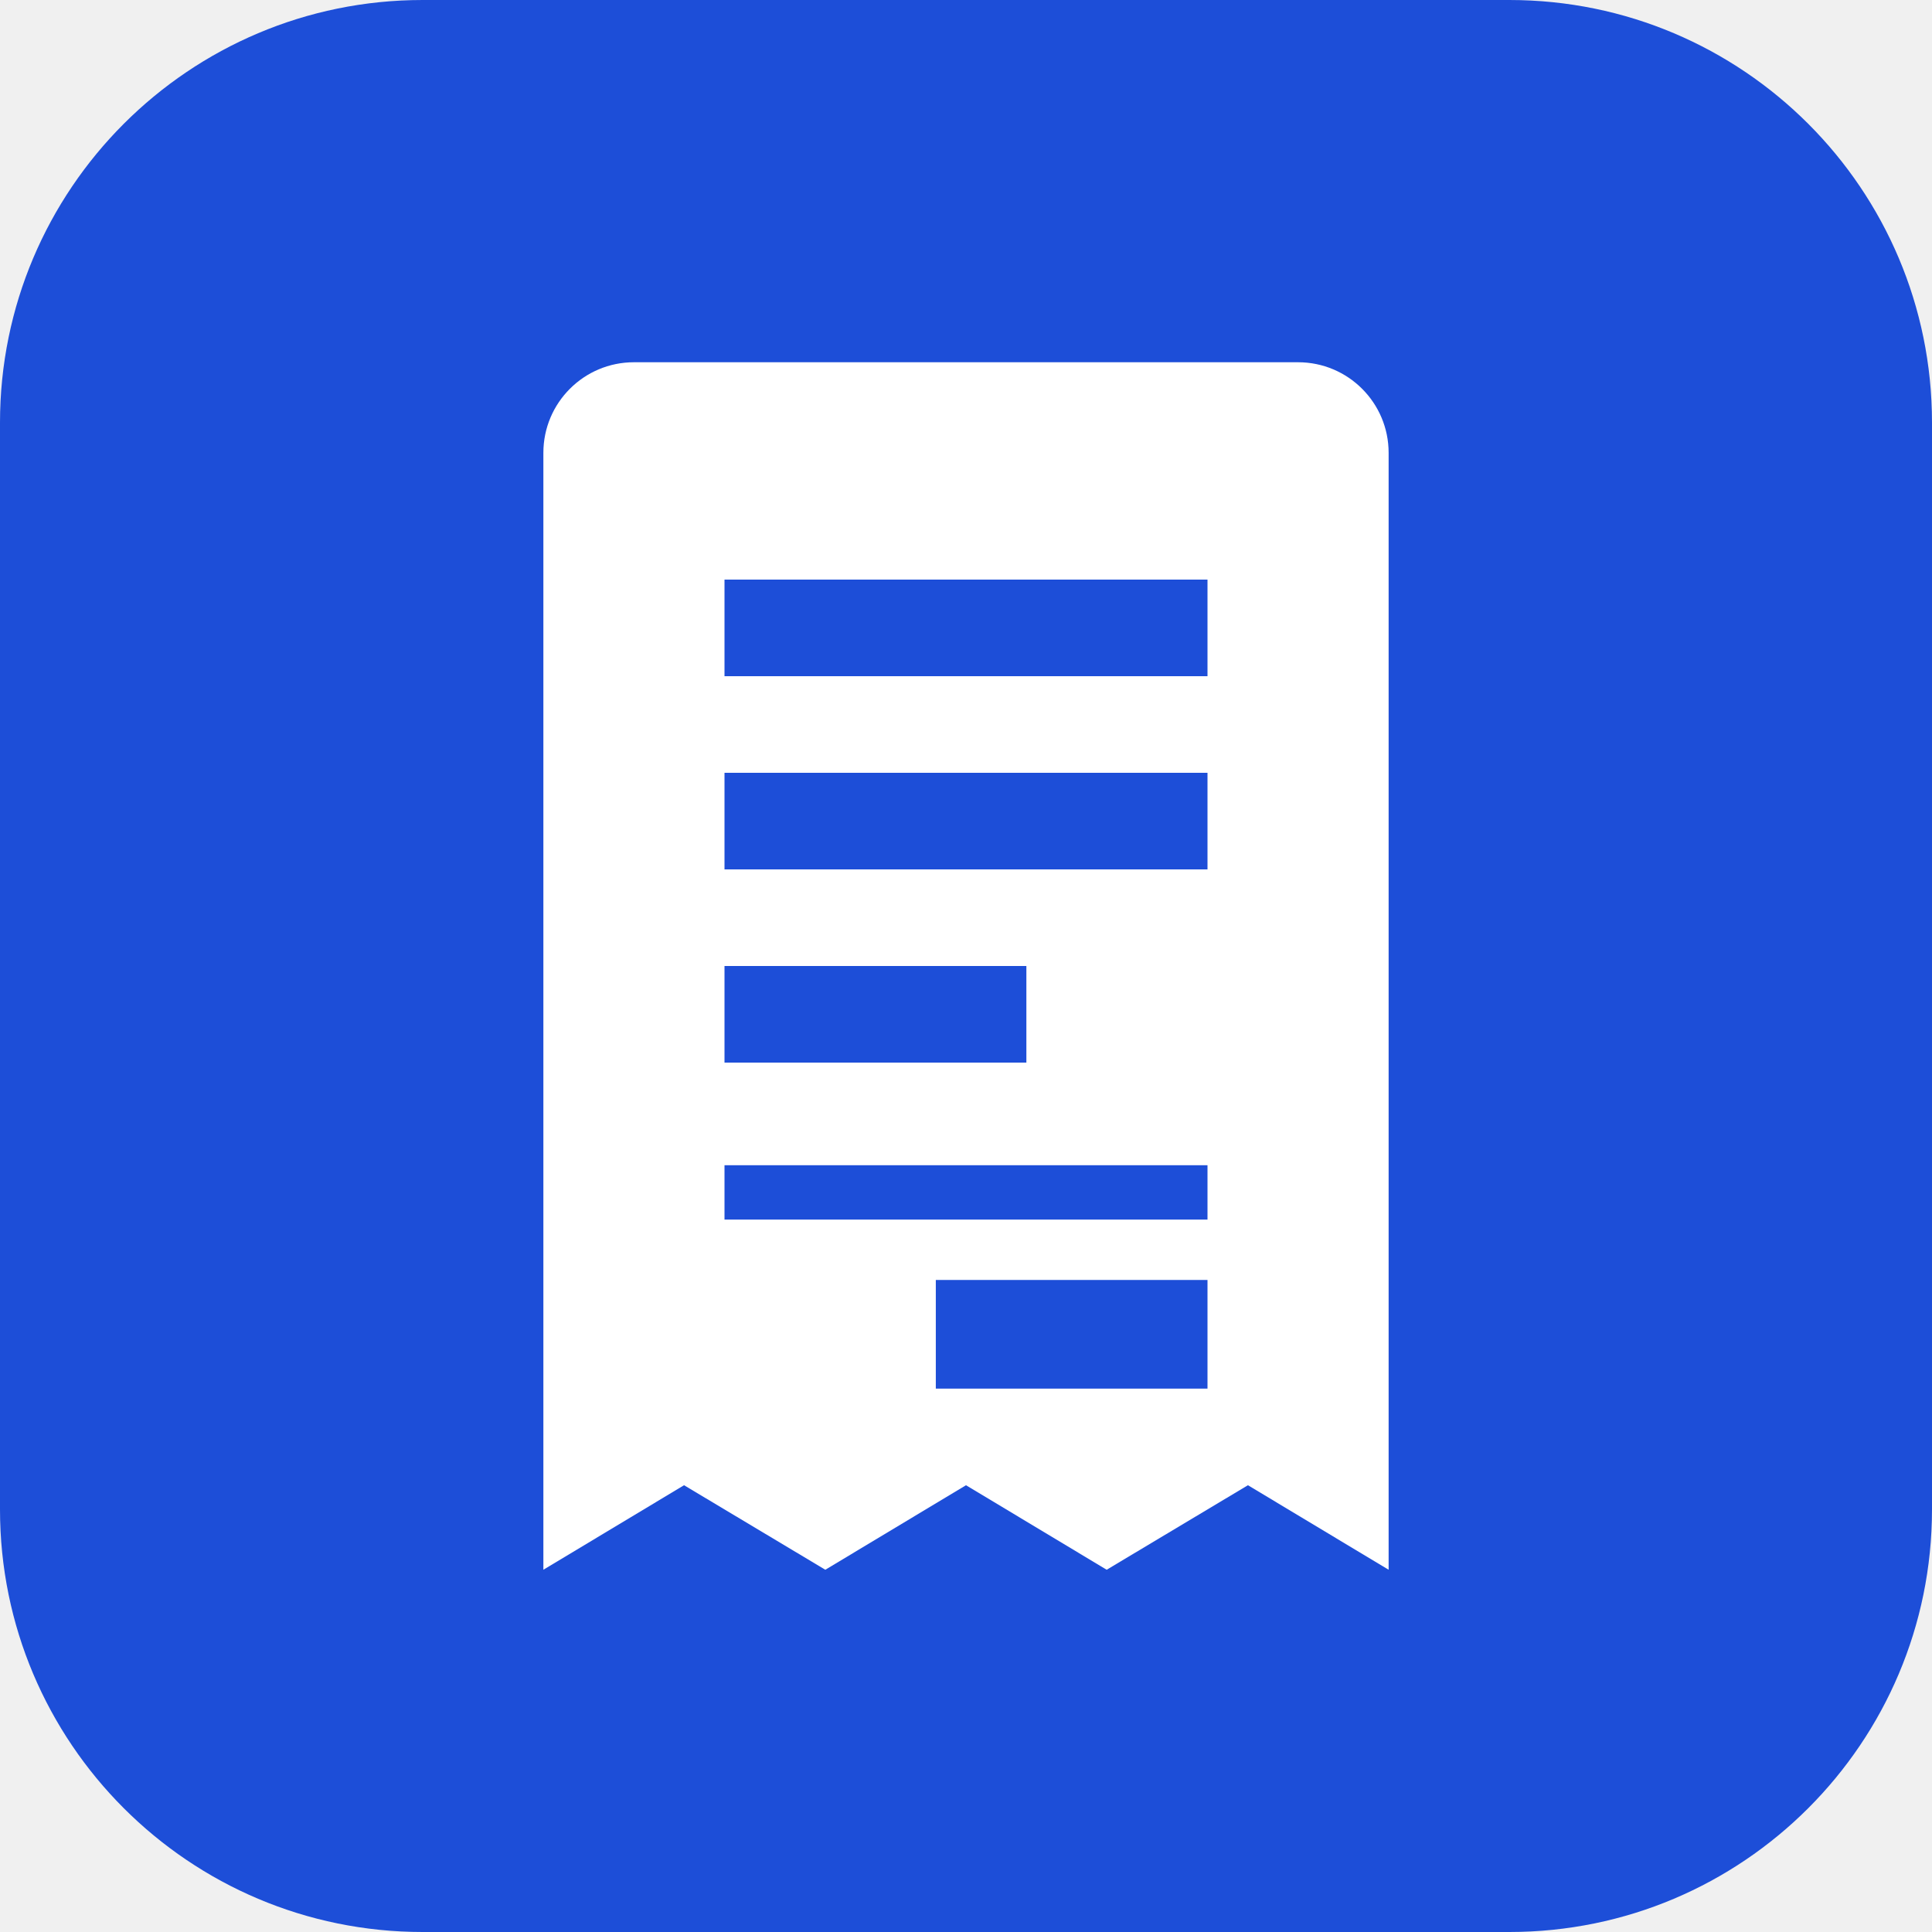
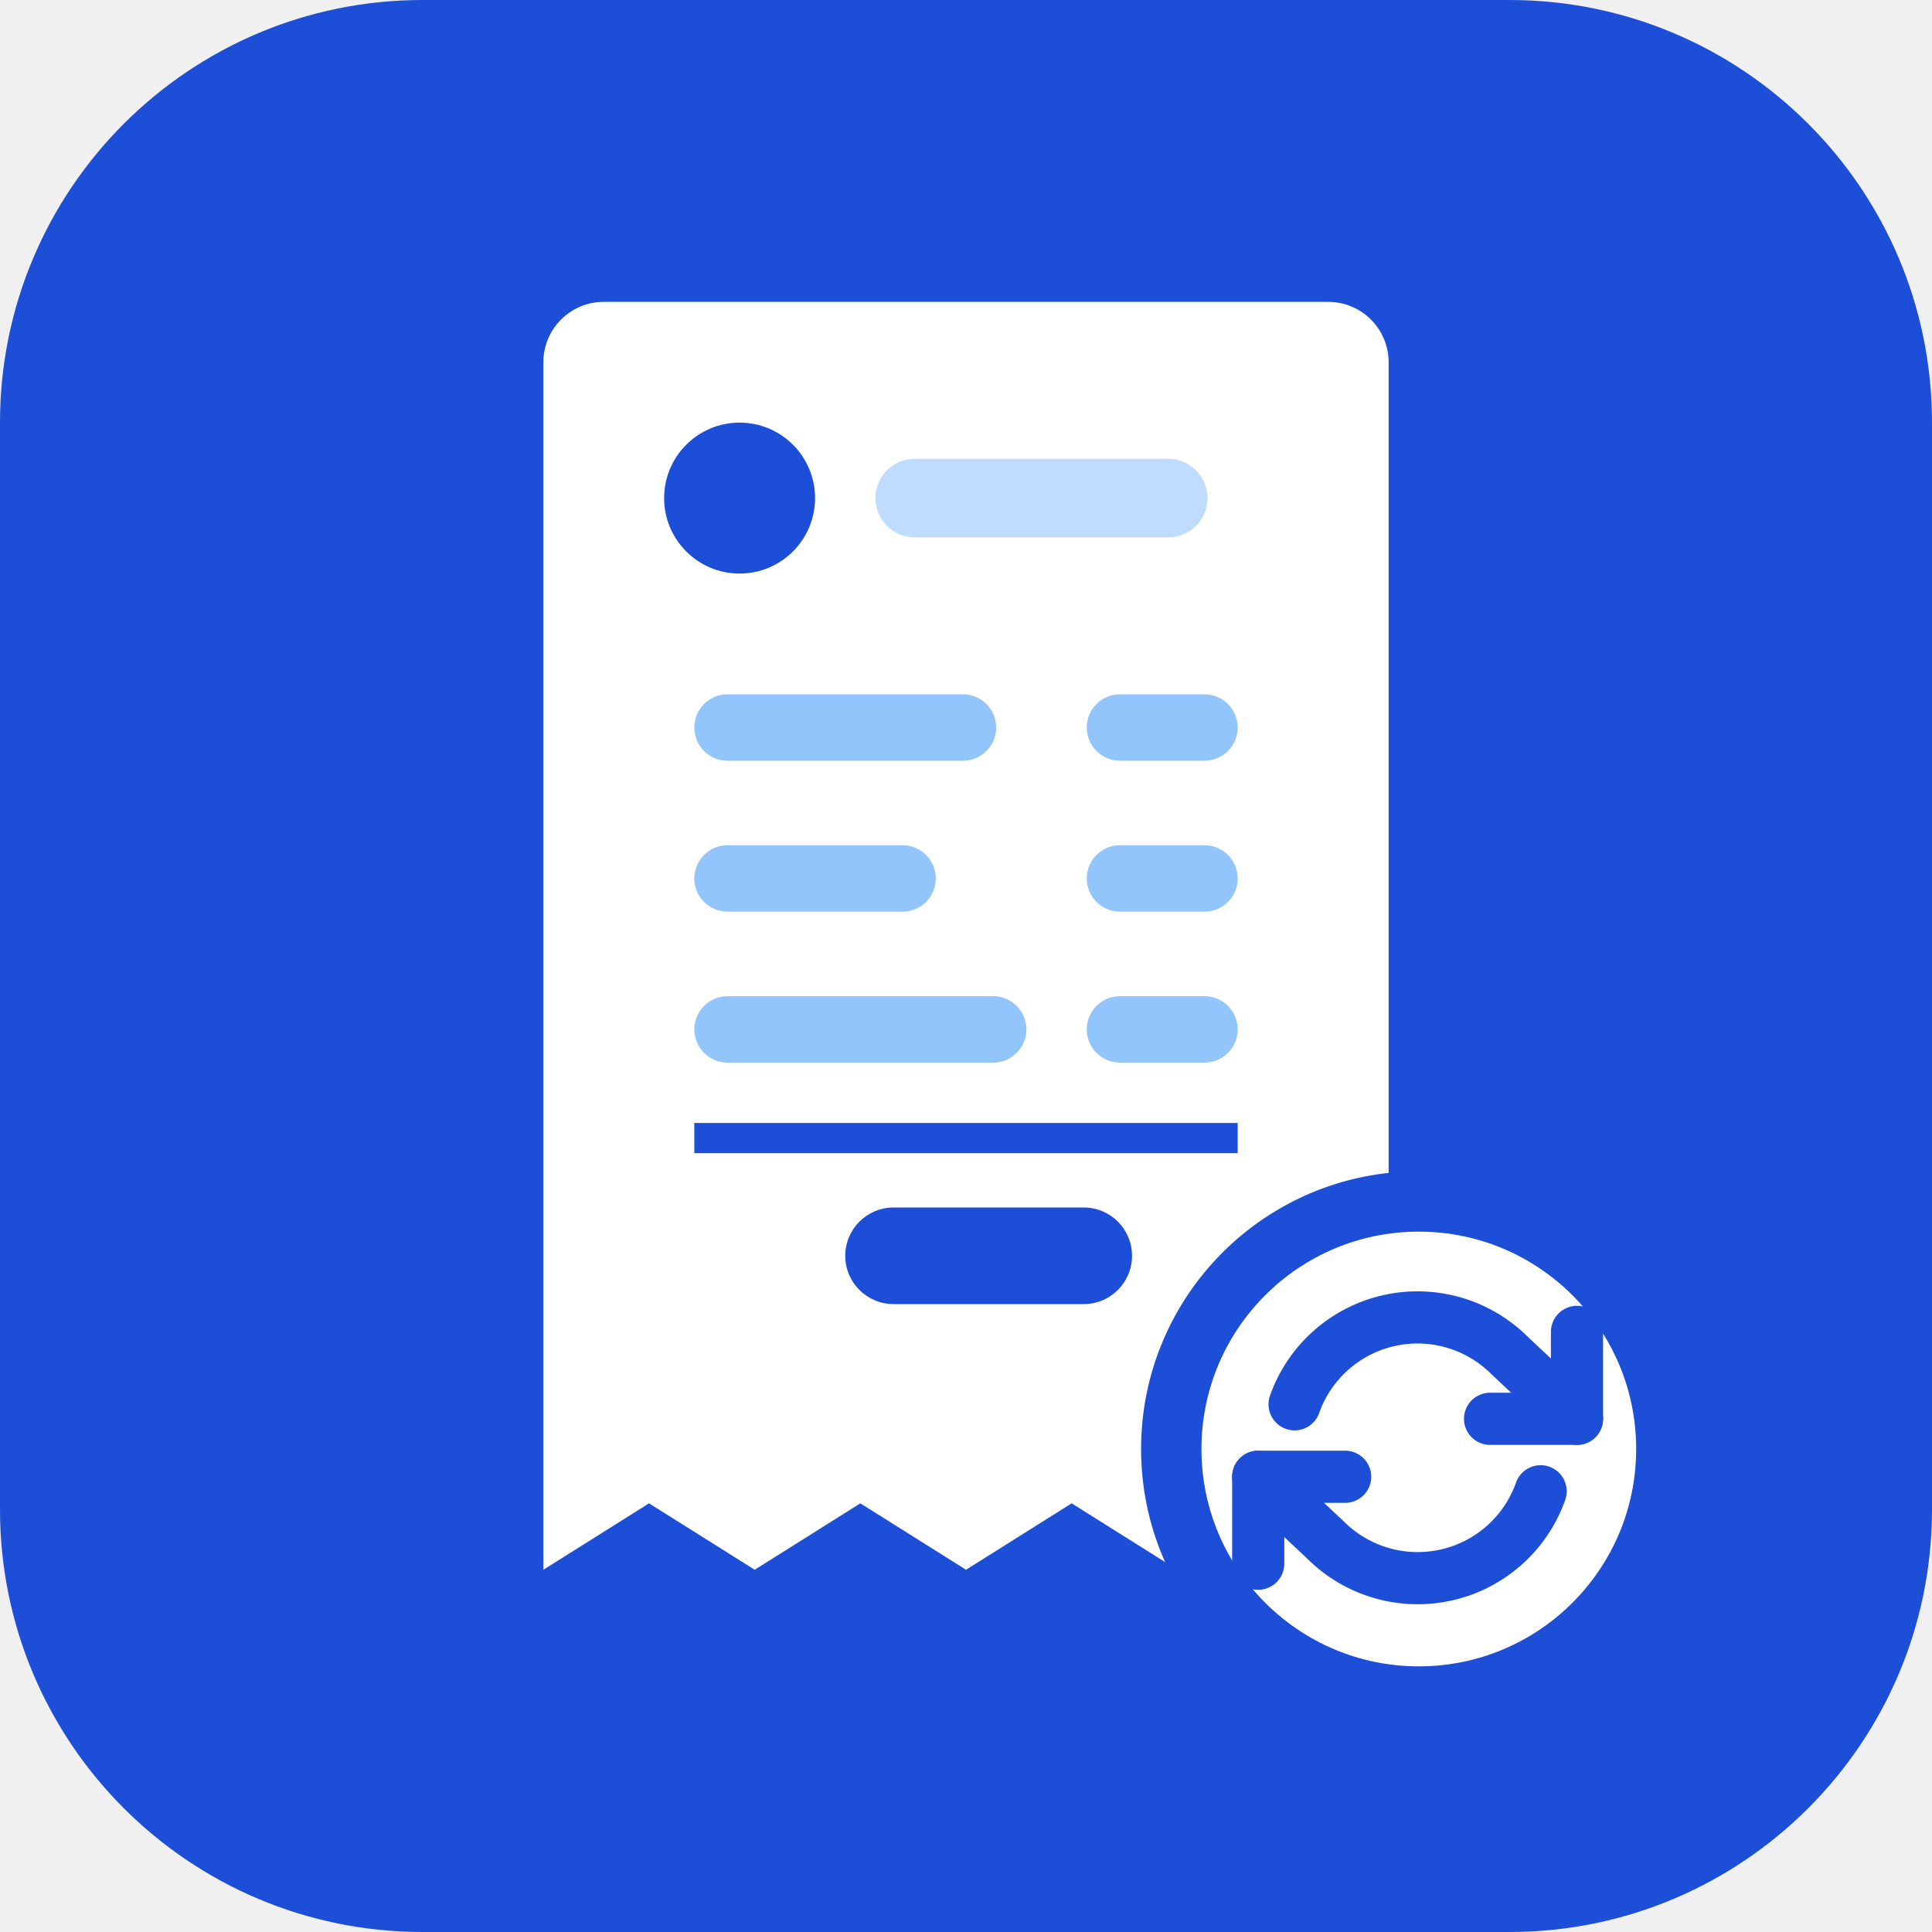
<svg xmlns="http://www.w3.org/2000/svg" viewBox="0 0 64 64" role="img" aria-label="MatBill">
  <rect width="64" height="64" rx="14" fill="#1d4ed8" />
-   <g transform="translate(8 8) scale(2)" fill="#fff">
-     <path fill-rule="evenodd" d="M6.5 2h11A1.5 1.5 0 0 1 19 3.5V22l-2.33-1.4L14.33 22 12 20.6 9.67 22l-2.34-1.4L5 22V3.5A1.5 1.5 0 0 1 6.5 2zM8 5.6v1.6h8V5.6zm0 3.2v1.6h8V8.8zm0 3.2v1.6h5V12zm0 3.3v.9h8v-.9zm3.5 1.9v1.8H16v-1.8z" />
+   <g transform="translate(2 0)">
+     <path d="M18 10h24a2 2 0 0 1 2 2v40l-3.5-2.2-3.5 2.2-3.5-2.2-3.5 2.2-3.5-2.2-3.5 2.2-3.5-2.2-3.5 2.2V12a2 2 0 0 1 2-2z" fill="#fff" />
+     <circle cx="22.5" cy="16.5" r="2.5" fill="#1d4ed8" />
+     <rect x="27" y="15.2" width="11" height="2.6" rx="1.3" fill="#bfdbfe" />
+     <rect x="21" y="23" width="10" height="2.2" rx="1.1" fill="#93c5fd" />
+     <rect x="34" y="23" width="5" height="2.2" rx="1.1" fill="#93c5fd" />
+     <rect x="21" y="28" width="8" height="2.2" rx="1.1" fill="#93c5fd" />
+     <rect x="34" y="28" width="5" height="2.2" rx="1.1" fill="#93c5fd" />
+     <rect x="21" y="33" width="11" height="2.2" rx="1.1" fill="#93c5fd" />
+     <rect x="34" y="33" width="5" height="2.2" rx="1.1" fill="#93c5fd" />
+     <rect x="21" y="37.2" width="18" height="1" fill="#1d4ed8" />
+     <rect x="26" y="40" width="9.5" height="3.2" rx="1.6" fill="#1d4ed8" />
+   </g>
+   <circle cx="47" cy="48" r="8.2" fill="#fff" stroke="#1d4ed8" stroke-width="2" />
+   <g transform="translate(41.2 42.2) scale(0.48)" fill="none" stroke="#1d4ed8" stroke-width="3.6" stroke-linecap="round" stroke-linejoin="round">
+     <polyline points="23 4 23 10 17 10" />
+     <polyline points="1 20 1 14 7 14" />
+     <path d="M3.51 9a9 9 0 0 1 14.85-3.36L23 10M1 14l4.64 4.36A9 9 0 0 0 20.49 15" />
  </g>
</svg>
